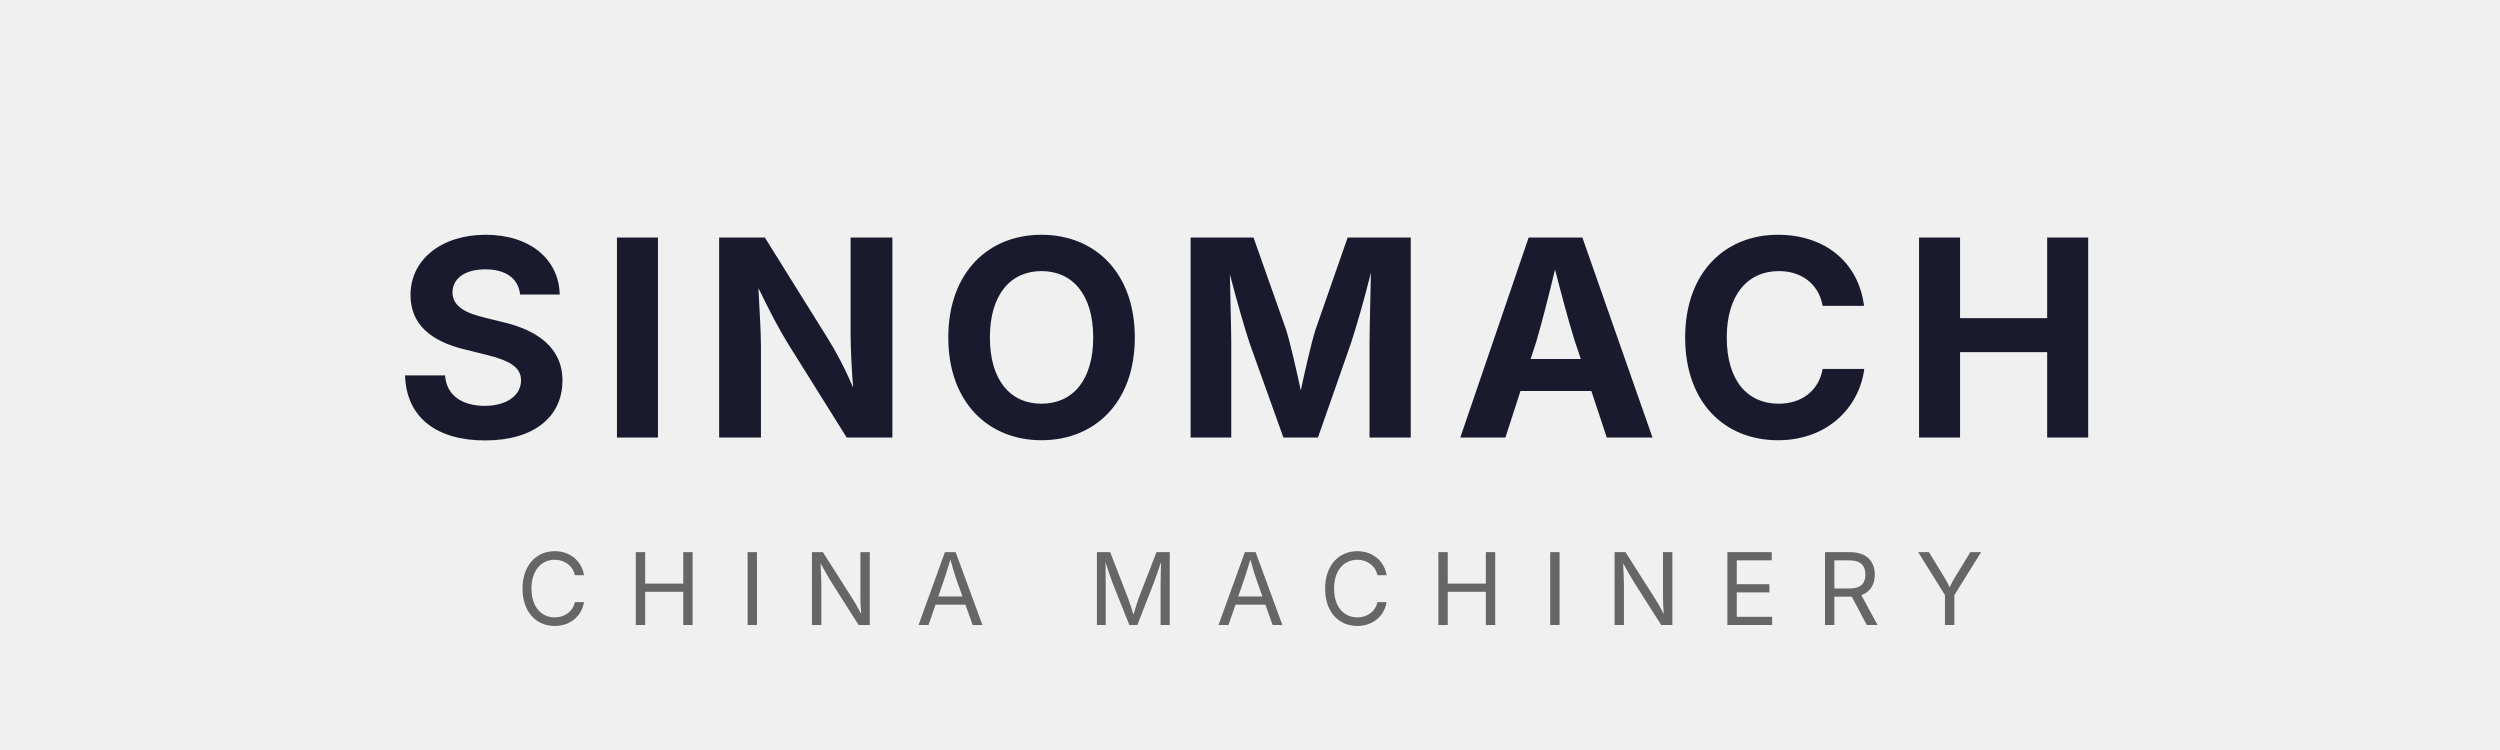
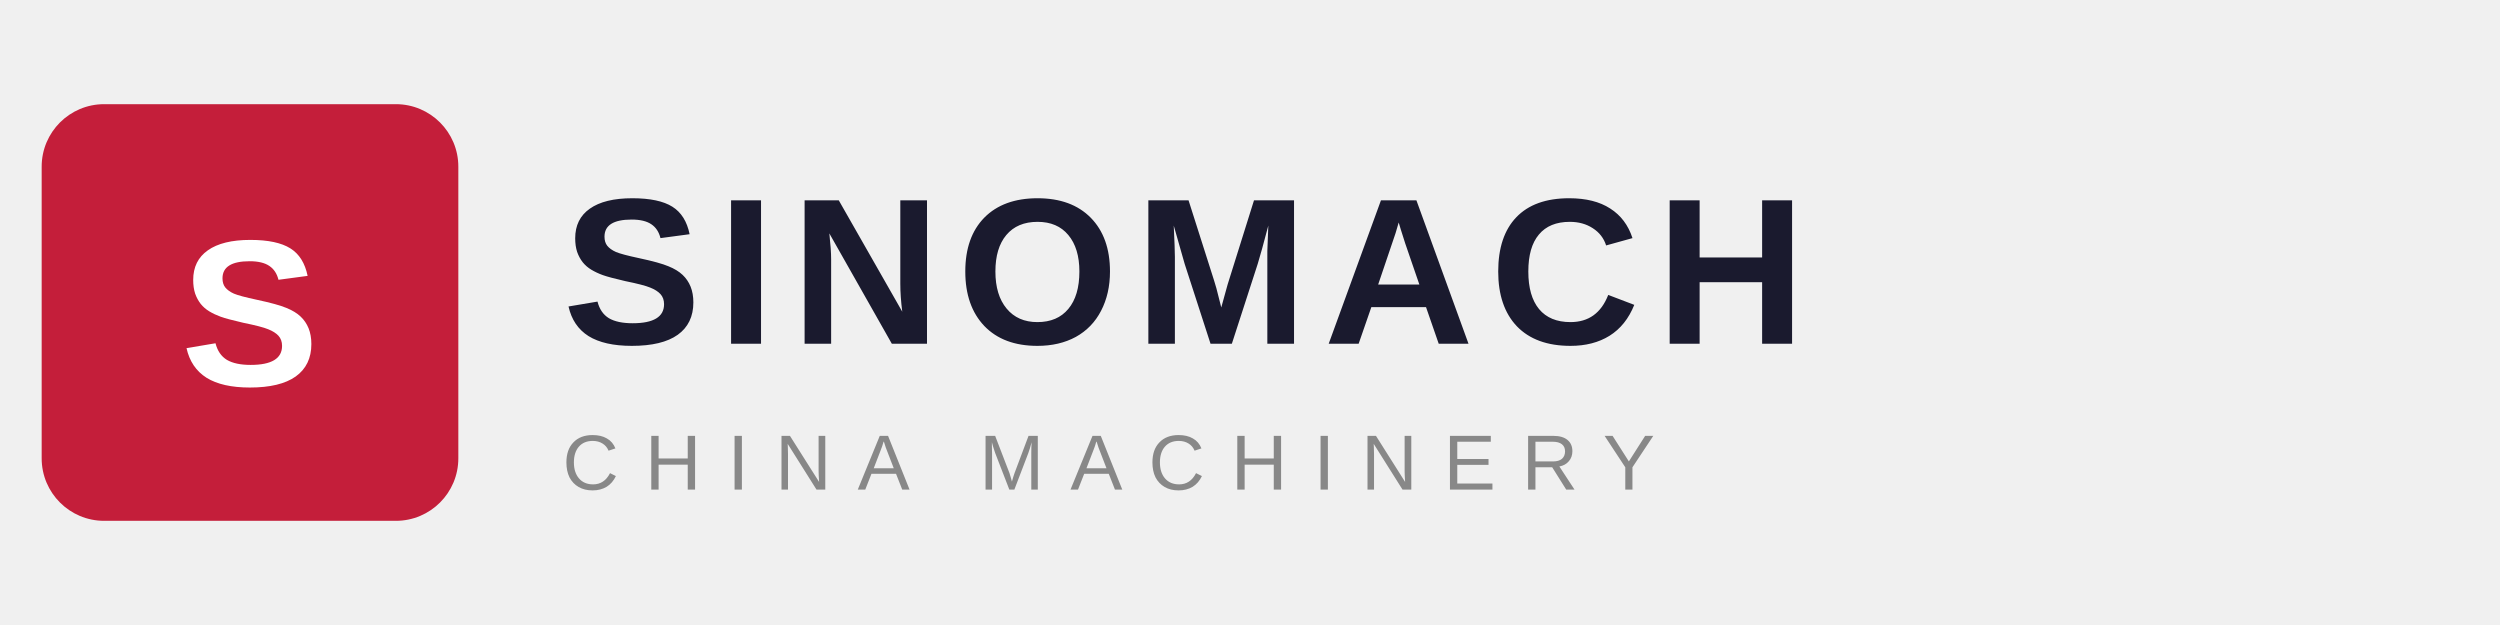
- <svg xmlns="http://www.w3.org/2000/svg" viewBox="0 0 200 60" width="200" height="60">
-   <text x="100" y="35" font-family="'Inter','Helvetica Neue',Arial,sans-serif" font-size="22" font-weight="700" fill="#1a1a2e" text-anchor="middle" letter-spacing="2">SINOMACH</text>
-   <text x="100" y="50" font-family="'Inter','Helvetica Neue',Arial,sans-serif" font-size="8" fill="#666" text-anchor="middle" letter-spacing="3">CHINA MACHINERY</text>
+ <svg xmlns="http://www.w3.org/2000/svg" viewBox="0 0 240 60" width="240" height="60">
+   <rect x="4" y="10" width="40" height="40" rx="6" fill="#c41e3a" />
+   <text x="24" y="37" font-family="Arial,sans-serif" font-size="20" font-weight="700" fill="#fff" text-anchor="middle">S</text>
+   <text x="54" y="33" font-family="Arial,sans-serif" font-size="20" font-weight="700" fill="#1a1a2e" letter-spacing="1.5">SINOMACH</text>
+   <text x="54" y="47" font-family="Arial,sans-serif" font-size="7.5" fill="#888" letter-spacing="2.5">CHINA MACHINERY</text>
</svg>
